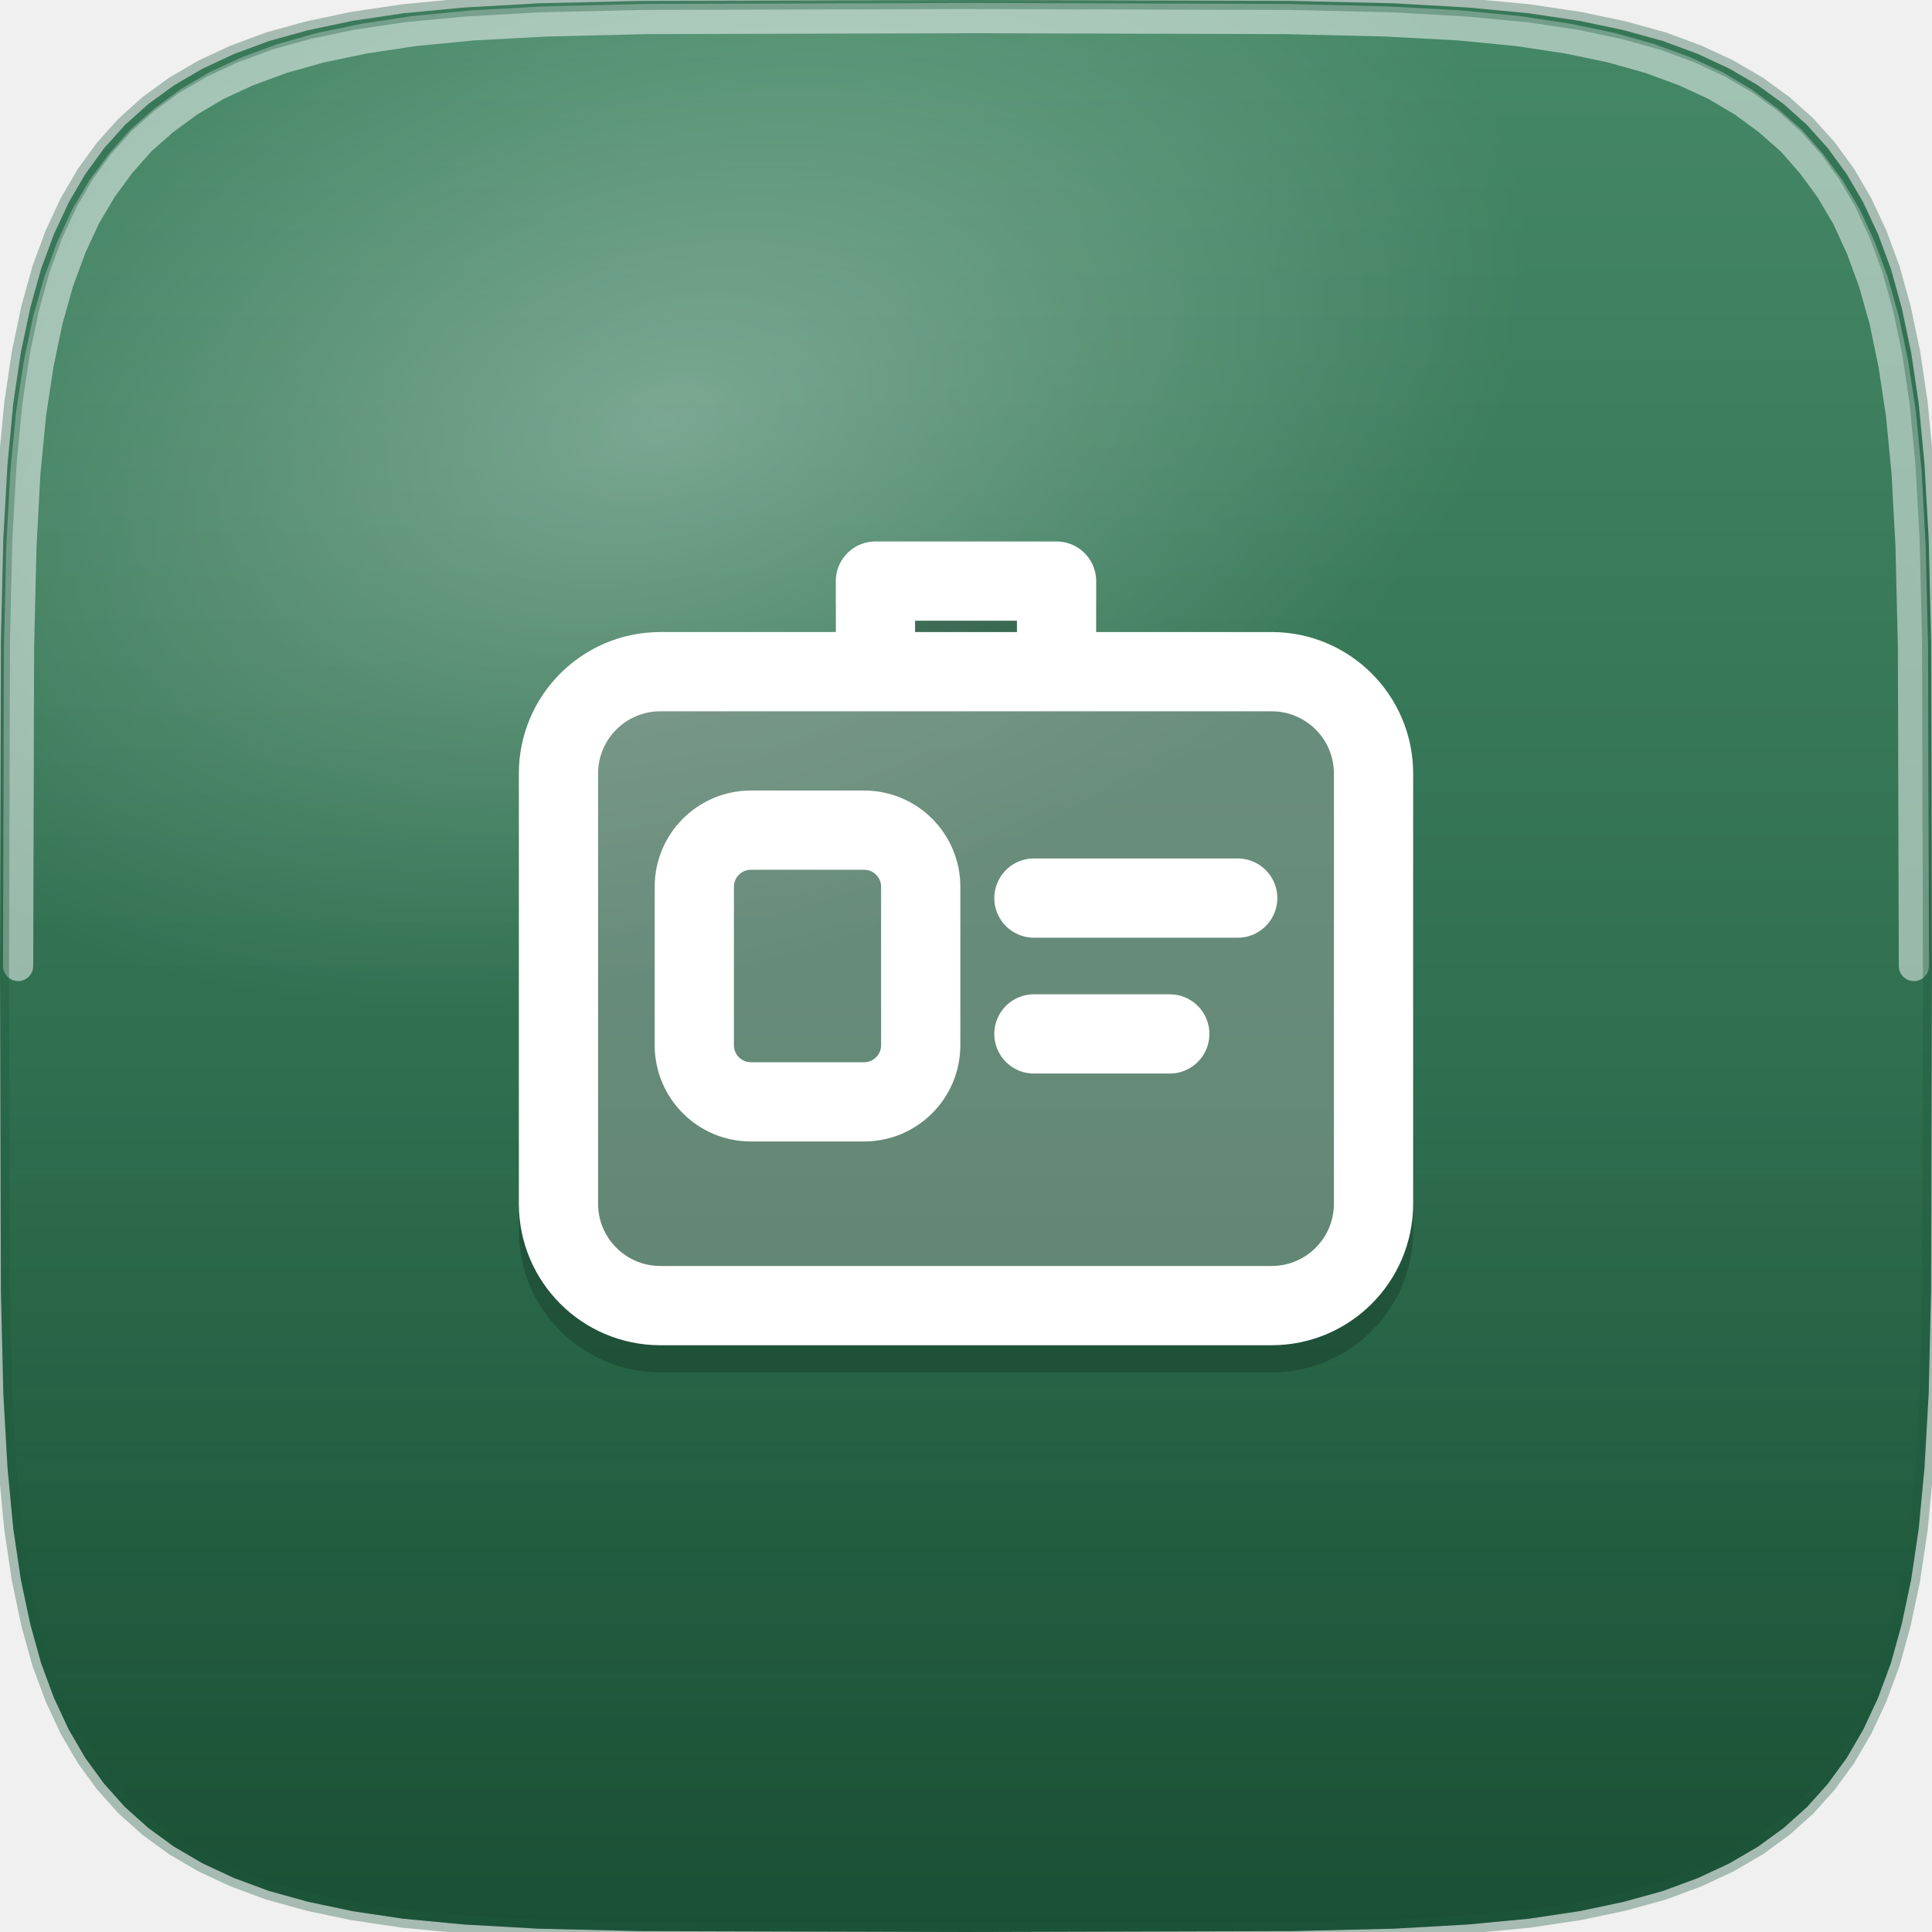
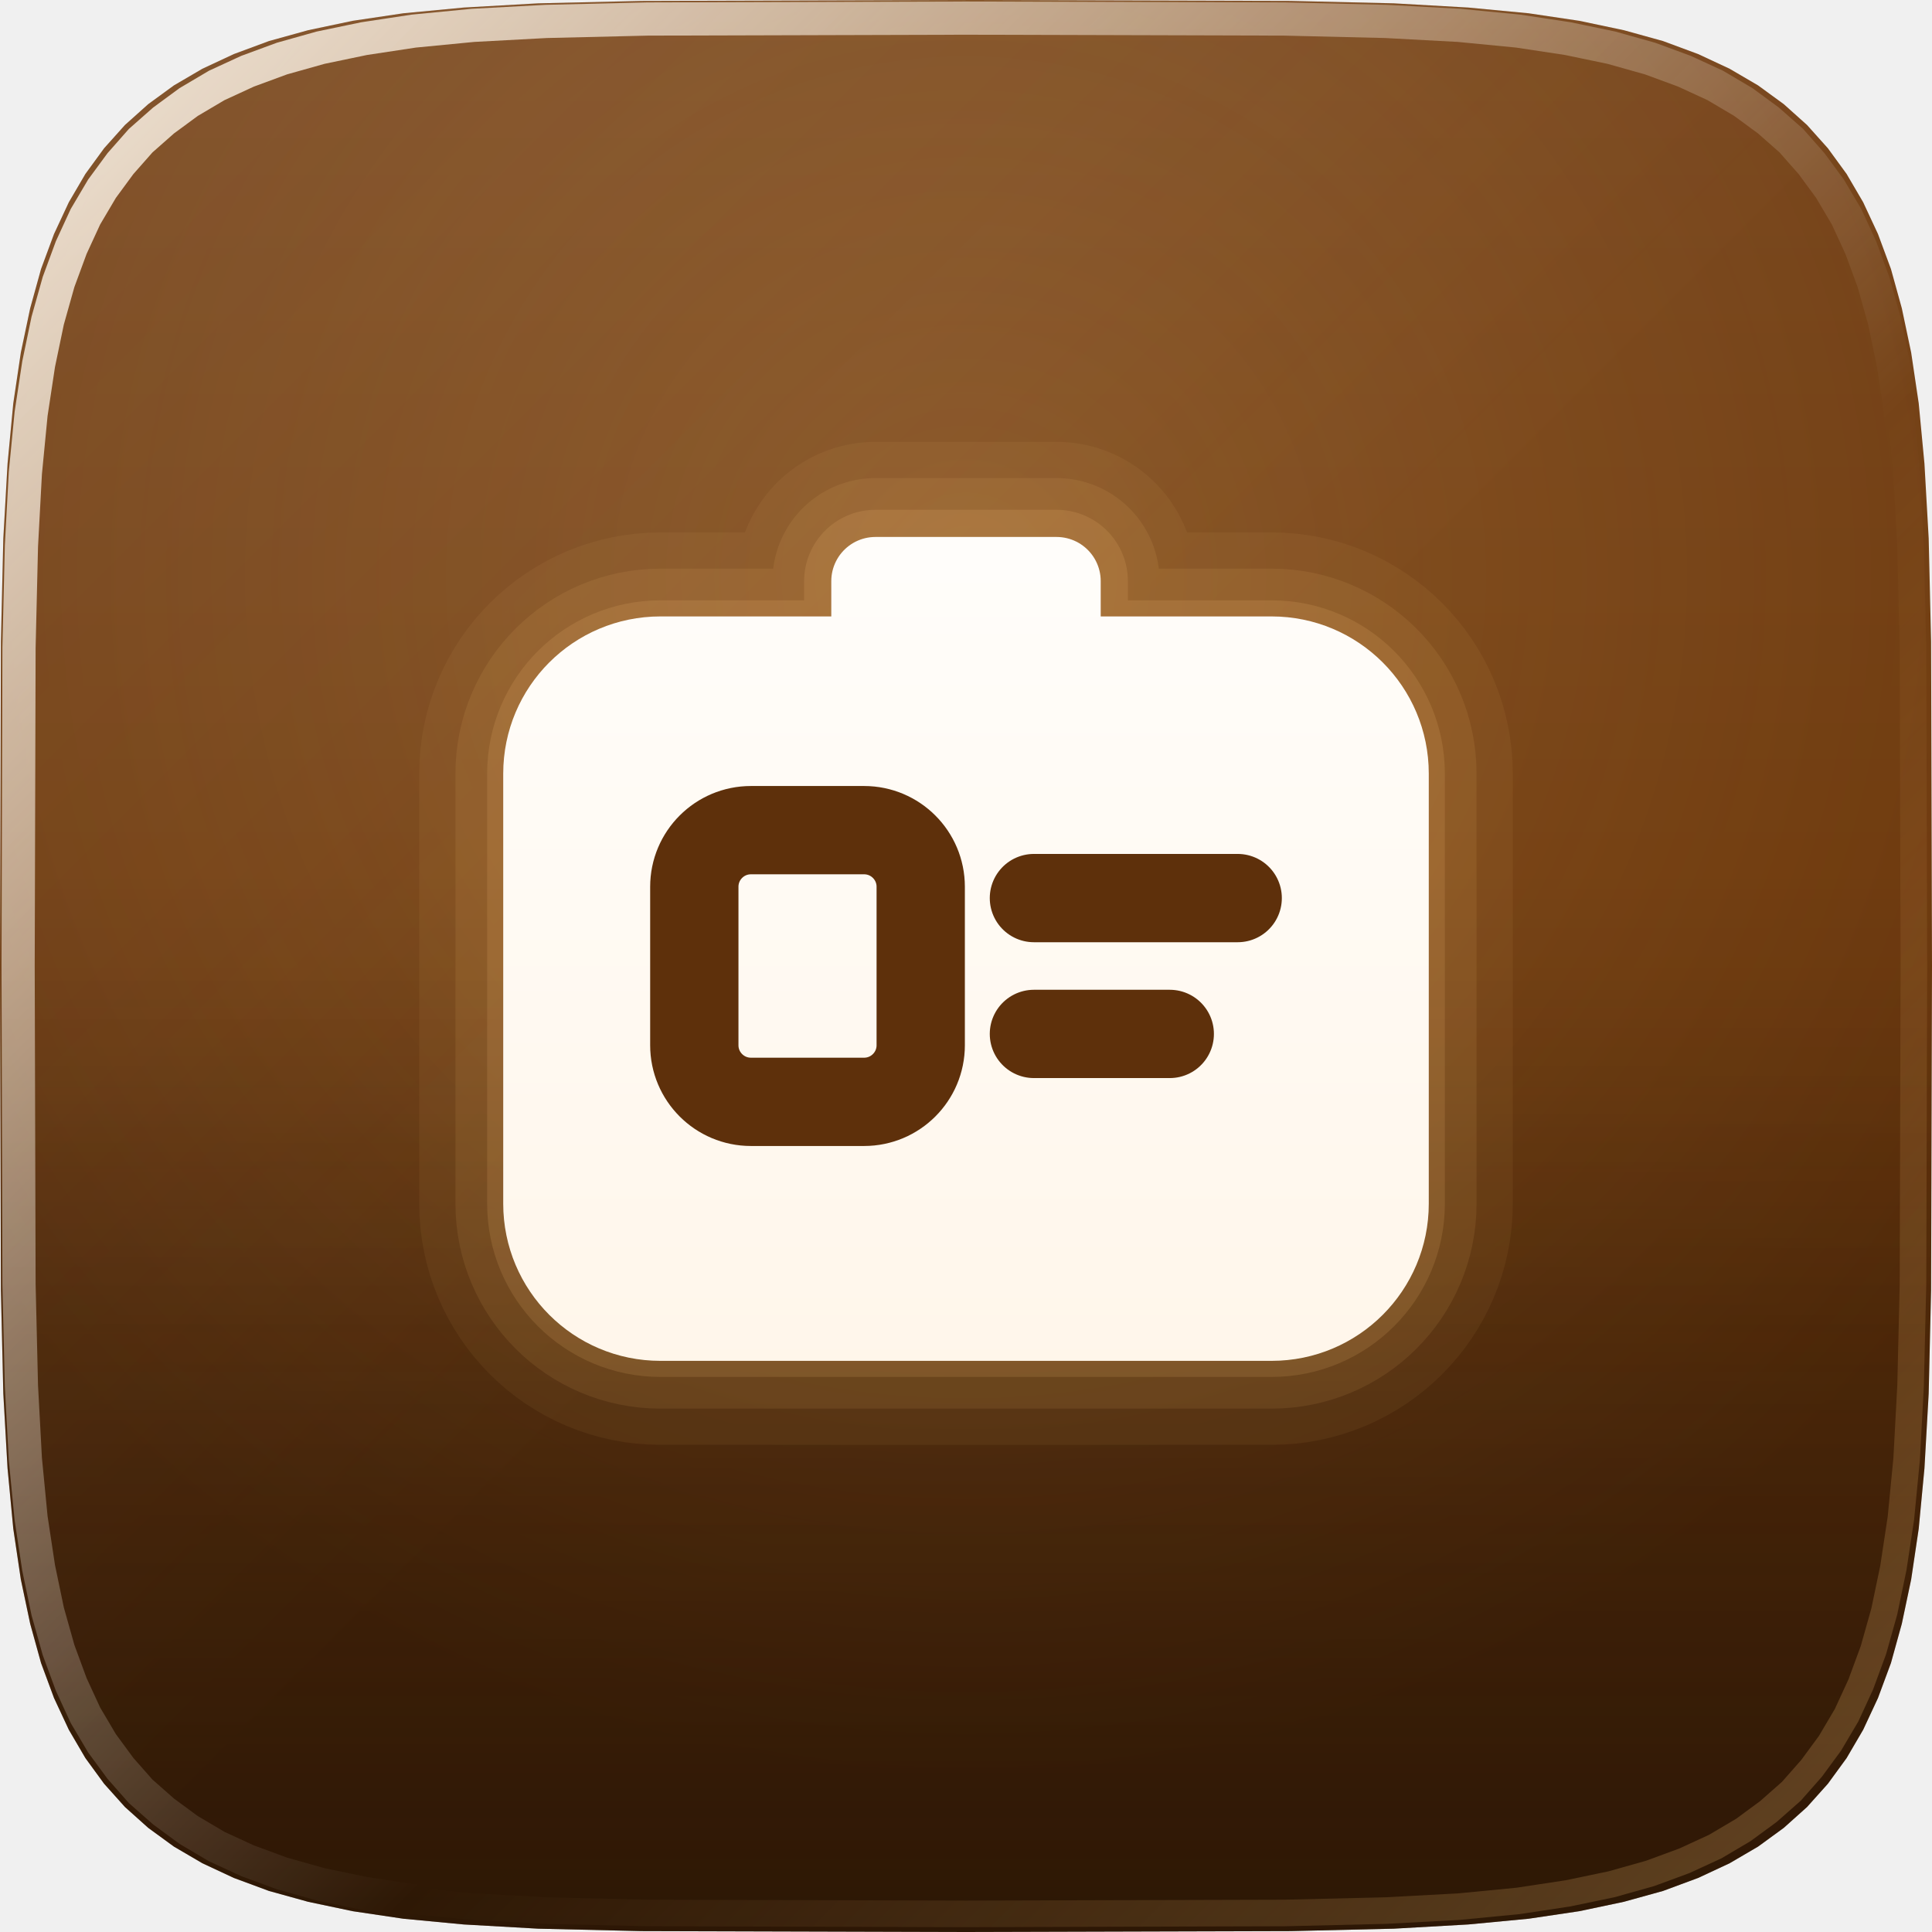
<svg xmlns="http://www.w3.org/2000/svg" width="64" height="64" viewBox="0 0 64 64">
  <defs>
    <linearGradient id="lb" x1="0" y1="0" x2="0" y2="1">
-       <stop offset="0" stop-color="#458867" />
-       <stop offset="1" stop-color="#1E5B3D" />
+       <stop offset="0" stop-color="#74431B" />
+       <stop offset="0.45" stop-color="#6B370C" />
+       <stop offset="1" stop-color="#361C06" />
    </linearGradient>
-     <radialGradient id="ls" cx="0.5" cy="0.5" r="0.5">
-       <stop offset="0" stop-color="#FFFFFF" stop-opacity="0.32" />
-       <stop offset="1" stop-color="#FFFFFF" stop-opacity="0" />
+     <radialGradient id="lk" cx="0.5" cy="0.3" r="0.62">
+       <stop offset="0" stop-color="#FFC87A" stop-opacity="0.18" />
+       <stop offset="1" stop-color="#FFC87A" stop-opacity="0" />
    </radialGradient>
+     <linearGradient id="ls" x1="0" y1="0" x2="1" y2="1">
+       <stop offset="0" stop-color="#FFF7EB" stop-opacity="0.08" />
+       <stop offset="0.3" stop-color="#FFF7EB" stop-opacity="0.044" />
+       <stop offset="0.52" stop-color="#FFF7EB" stop-opacity="0" />
+     </linearGradient>
    <linearGradient id="lh" x1="0" y1="0" x2="0" y2="1">
-       <stop offset="0.55" stop-color="#102F1F" stop-opacity="0" />
-       <stop offset="1" stop-color="#102F1F" stop-opacity="0.26" />
+       <stop offset="0.5" stop-color="#1E0F03" stop-opacity="0" />
+       <stop offset="1" stop-color="#1E0F03" stop-opacity="0.4" />
+     </linearGradient>
+     <linearGradient id="lr" x1="0" y1="0" x2="1" y2="1">
+       <stop offset="0" stop-color="#FFF7EB" stop-opacity="0.9" />
+       <stop offset="0.36" stop-color="#FFF7EB" stop-opacity="0.36" />
+       <stop offset="0.6" stop-color="#FFF7EB" stop-opacity="0" />
+     </linearGradient>
+     <linearGradient id="le" x1="0" y1="0" x2="1" y2="1">
+       <stop offset="0.6" stop-color="#FFC87A" stop-opacity="0" />
+       <stop offset="1" stop-color="#FFC87A" stop-opacity="0.252" />
    </linearGradient>
    <clipPath id="lc">
      <path d="M64.00 32.00L63.97 42.75L63.89 46.17L63.75 48.64L63.56 50.64L63.31 52.32L63.00 53.79L62.64 55.09L62.21 56.25L61.72 57.30L61.17 58.24L60.55 59.09L59.86 59.86L59.09 60.55L58.24 61.17L57.30 61.72L56.25 62.21L55.09 62.64L53.79 63.00L52.32 63.31L50.64 63.56L48.64 63.75L46.17 63.89L42.75 63.97L32.00 64.00L21.25 63.97L17.83 63.89L15.36 63.75L13.36 63.56L11.68 63.31L10.21 63.00L8.91 62.64L7.75 62.21L6.70 61.72L5.76 61.17L4.91 60.55L4.14 59.86L3.45 59.09L2.83 58.24L2.28 57.30L1.79 56.25L1.36 55.09L1.00 53.79L0.69 52.32L0.44 50.64L0.25 48.64L0.11 46.17L0.03 42.75L0.00 32.00L0.03 21.25L0.11 17.83L0.25 15.36L0.44 13.36L0.69 11.68L1.00 10.21L1.36 8.91L1.79 7.75L2.28 6.70L2.83 5.76L3.45 4.91L4.14 4.14L4.91 3.45L5.76 2.83L6.70 2.28L7.75 1.79L8.91 1.36L10.21 1.00L11.68 0.69L13.36 0.44L15.36 0.25L17.83 0.11L21.25 0.03L32.00 0.00L42.75 0.03L46.17 0.11L48.64 0.25L50.64 0.44L52.32 0.69L53.79 1.00L55.09 1.36L56.25 1.79L57.30 2.28L58.24 2.83L59.09 3.45L59.86 4.14L60.55 4.91L61.17 5.76L61.72 6.70L62.21 7.75L62.64 8.91L63.00 10.21L63.31 11.68L63.56 13.36L63.75 15.36L63.89 17.83L63.97 21.25Z" />
    </clipPath>
+     <linearGradient id="lg" gradientUnits="userSpaceOnUse" x1="0" y1="3" x2="0" y2="21">
+       <stop offset="0" stop-color="#FFFDFA" />
+       <stop offset="1" stop-color="#FFF6EA" />
+     </linearGradient>
+     <clipPath id="lf">
+       <path d="M5.25 5.5H18.75A2.25 2.25 0 0 1 21 7.75V17.25A2.25 2.25 0 0 1 18.75 19.5H5.25A2.25 2.25 0 0 1 3 17.25V7.75A2.25 2.25 0 0 1 5.25 5.5Z" />
+     </clipPath>
  </defs>
  <path d="M64.00 32.00L63.97 42.75L63.89 46.17L63.75 48.64L63.56 50.64L63.31 52.32L63.00 53.79L62.64 55.09L62.21 56.25L61.72 57.30L61.17 58.24L60.55 59.09L59.86 59.86L59.09 60.55L58.24 61.17L57.30 61.72L56.25 62.21L55.09 62.64L53.79 63.00L52.32 63.31L50.64 63.56L48.64 63.75L46.17 63.89L42.75 63.97L32.00 64.00L21.25 63.97L17.83 63.89L15.36 63.75L13.36 63.56L11.68 63.31L10.21 63.00L8.91 62.64L7.75 62.21L6.70 61.72L5.76 61.17L4.91 60.55L4.14 59.86L3.45 59.09L2.83 58.24L2.28 57.30L1.79 56.25L1.36 55.09L1.00 53.79L0.69 52.32L0.44 50.64L0.25 48.64L0.11 46.17L0.03 42.75L0.00 32.00L0.03 21.25L0.11 17.83L0.25 15.36L0.44 13.36L0.69 11.68L1.00 10.21L1.36 8.91L1.79 7.75L2.28 6.70L2.83 5.76L3.45 4.91L4.14 4.14L4.91 3.45L5.76 2.83L6.70 2.28L7.75 1.79L8.91 1.36L10.21 1.00L11.68 0.69L13.36 0.44L15.36 0.25L17.83 0.11L21.25 0.03L32.00 0.00L42.75 0.03L46.17 0.11L48.64 0.25L50.64 0.44L52.32 0.69L53.79 1.00L55.09 1.36L56.25 1.79L57.30 2.28L58.24 2.83L59.09 3.45L59.86 4.14L60.55 4.91L61.17 5.76L61.72 6.70L62.21 7.75L62.64 8.91L63.00 10.21L63.31 11.68L63.56 13.36L63.75 15.36L63.89 17.83L63.97 21.25Z" fill="url(#lb)" />
  <g clip-path="url(#lc)">
-     <ellipse cx="22" cy="14" rx="30" ry="18" transform="rotate(-18 22 14)" fill="url(#ls)" />
-     <path d="M64.00 32.00L63.97 42.75L63.89 46.17L63.75 48.64L63.56 50.64L63.31 52.32L63.00 53.79L62.64 55.09L62.21 56.25L61.72 57.30L61.17 58.24L60.55 59.09L59.86 59.86L59.09 60.55L58.24 61.17L57.30 61.72L56.25 62.21L55.09 62.64L53.79 63.00L52.32 63.31L50.64 63.56L48.64 63.75L46.17 63.89L42.75 63.97L32.00 64.00L21.25 63.97L17.83 63.89L15.36 63.75L13.36 63.56L11.68 63.31L10.21 63.00L8.91 62.64L7.75 62.21L6.70 61.72L5.76 61.17L4.91 60.55L4.14 59.86L3.45 59.09L2.83 58.24L2.28 57.30L1.79 56.25L1.36 55.09L1.00 53.79L0.69 52.32L0.44 50.64L0.25 48.64L0.11 46.17L0.03 42.75L0.00 32.00L0.03 21.25L0.11 17.83L0.25 15.36L0.44 13.36L0.69 11.68L1.00 10.21L1.36 8.91L1.79 7.75L2.28 6.70L2.83 5.76L3.45 4.91L4.14 4.14L4.91 3.45L5.76 2.83L6.70 2.28L7.75 1.79L8.91 1.36L10.21 1.00L11.68 0.69L13.36 0.44L15.36 0.25L17.83 0.11L21.25 0.03L32.00 0.00L42.75 0.03L46.17 0.11L48.64 0.25L50.64 0.44L52.32 0.69L53.79 1.00L55.09 1.36L56.25 1.79L57.30 2.28L58.24 2.83L59.09 3.45L59.86 4.14L60.55 4.91L61.17 5.76L61.72 6.70L62.21 7.75L62.64 8.91L63.00 10.21L63.31 11.68L63.56 13.36L63.75 15.36L63.89 17.83L63.97 21.25Z" fill="url(#lh)" />
+     <rect width="64" height="64" fill="url(#lk)" />
+     <rect width="64" height="64" fill="url(#ls)" />
+     <rect width="64" height="64" fill="url(#lh)" />
  </g>
-   <g transform="translate(14 14.9) scale(1.5)" opacity="0.35">
-     <path d="M5.25 5.5H18.75A2.25 2.25 0 0 1 21 7.75V17.25A2.25 2.25 0 0 1 18.75 19.5H5.25A2.25 2.25 0 0 1 3 17.25V7.75A2.25 2.25 0 0 1 5.25 5.5Z" fill="#102F1F" />
-     <path d="M5.25 5.5H18.75A2.25 2.25 0 0 1 21 7.75V17.25A2.25 2.25 0 0 1 18.75 19.5H5.25A2.25 2.25 0 0 1 3 17.25V7.75A2.25 2.25 0 0 1 5.25 5.5ZM7.25 9H9.75A1.25 1.25 0 0 1 11 10.25V13.75A1.25 1.25 0 0 1 9.75 15H7.25A1.25 1.25 0 0 1 6 13.75V10.25A1.25 1.25 0 0 1 7.25 9ZM13.5 10.5h4.5M13.5 13.5h3M10 5.5V3.5h4v2" fill="none" stroke="#102F1F" stroke-width="1.75" stroke-linecap="round" stroke-linejoin="round" />
+   <path d="M63.40 32.00L63.37 42.55L63.29 45.91L63.16 48.33L62.97 50.29L62.72 51.94L62.42 53.38L62.06 54.66L61.64 55.80L61.17 56.82L60.62 57.75L60.01 58.58L59.34 59.34L58.58 60.01L57.75 60.62L56.82 61.17L55.80 61.64L54.66 62.06L53.38 62.42L51.94 62.72L50.29 62.97L48.33 63.16L45.91 63.29L42.55 63.37L32.00 63.40L21.45 63.37L18.09 63.29L15.67 63.16L13.71 62.97L12.06 62.72L10.62 62.42L9.34 62.06L8.20 61.64L7.18 61.17L6.25 60.62L5.42 60.01L4.66 59.34L3.99 58.58L3.38 57.75L2.83 56.82L2.36 55.80L1.94 54.66L1.58 53.38L1.28 51.94L1.03 50.29L0.84 48.33L0.71 45.91L0.63 42.55L0.60 32.00L0.63 21.45L0.71 18.09L0.84 15.67L1.03 13.71L1.28 12.06L1.58 10.62L1.94 9.34L2.36 8.20L2.83 7.18L3.38 6.25L3.99 5.42L4.66 4.66L5.42 3.99L6.25 3.38L7.18 2.83L8.20 2.36L9.34 1.94L10.62 1.58L12.06 1.28L13.71 1.03L15.67 0.84L18.09 0.71L21.45 0.63L32.00 0.60L42.55 0.63L45.91 0.71L48.33 0.84L50.29 1.03L51.94 1.28L53.38 1.58L54.66 1.94L55.80 2.36L56.82 2.83L57.75 3.38L58.58 3.99L59.34 4.66L60.01 5.42L60.62 6.25L61.17 7.18L61.64 8.20L62.06 9.34L62.42 10.62L62.72 12.06L62.97 13.71L63.16 15.67L63.29 18.09L63.37 21.45Z" fill="none" stroke="url(#le)" stroke-width="0.88" />
+   <path d="M63.40 32.00L63.37 42.55L63.29 45.91L63.16 48.33L62.97 50.29L62.72 51.94L62.42 53.38L62.06 54.66L61.64 55.80L61.17 56.82L60.62 57.75L60.01 58.58L59.34 59.34L58.58 60.01L57.75 60.62L56.82 61.17L55.80 61.64L54.66 62.06L53.38 62.42L51.94 62.72L50.29 62.97L48.33 63.16L45.91 63.29L42.55 63.37L32.00 63.40L21.45 63.37L18.09 63.29L15.67 63.16L13.71 62.97L12.06 62.72L10.62 62.42L9.34 62.06L8.20 61.64L7.18 61.17L6.25 60.62L5.42 60.01L4.66 59.34L3.99 58.58L3.38 57.75L2.83 56.82L2.36 55.80L1.94 54.66L1.58 53.38L1.28 51.94L1.03 50.29L0.84 48.33L0.71 45.91L0.63 42.55L0.60 32.00L0.63 21.45L0.71 18.09L0.84 15.67L1.03 13.71L1.28 12.06L1.58 10.62L1.94 9.34L2.36 8.20L2.83 7.18L3.38 6.25L3.99 5.42L4.66 4.66L5.42 3.99L6.25 3.38L7.18 2.83L8.20 2.36L9.34 1.94L10.62 1.58L12.06 1.28L13.71 1.03L15.67 0.84L18.09 0.71L21.45 0.63L32.00 0.60L42.55 0.63L45.91 0.71L48.33 0.84L50.29 1.03L51.94 1.28L53.38 1.58L54.66 1.94L55.80 2.36L56.82 2.83L57.75 3.38L58.58 3.99L59.34 4.66L60.01 5.42L60.62 6.25L61.17 7.18L61.64 8.20L62.06 9.34L62.42 10.62L62.72 12.06L62.97 13.71L63.16 15.67L63.29 18.09L63.37 21.45Z" fill="none" stroke="url(#lr)" stroke-width="1.1" />
+   <g transform="translate(14 14) scale(1.5)">
+     <g opacity="0.062">
+       <path d="M5.25 5.5H18.75A2.25 2.25 0 0 1 21 7.75V17.25A2.25 2.25 0 0 1 18.75 19.5H5.25A2.25 2.25 0 0 1 3 17.25V7.75A2.25 2.25 0 0 1 5.25 5.5Z" fill="#FFC87A" stroke="#FFC87A" stroke-width="4.2" stroke-linejoin="round" />
+       <path d="M5.25 5.5H18.75A2.25 2.25 0 0 1 21 7.75V17.25A2.25 2.25 0 0 1 18.75 19.5H5.25A2.25 2.25 0 0 1 3 17.25V7.75A2.25 2.25 0 0 1 5.25 5.5ZM7.25 9H9.75A1.25 1.25 0 0 1 11 10.25V13.75A1.25 1.25 0 0 1 9.75 15H7.25A1.25 1.25 0 0 1 6 13.75V10.25A1.25 1.25 0 0 1 7.25 9ZM13.5 10.5h4.5M13.5 13.5h3M10 5.5V3.5h4v2" fill="none" stroke="#FFC87A" stroke-width="6.15" stroke-linecap="round" stroke-linejoin="round" />
+     </g>
+     <g opacity="0.095">
+       <path d="M5.25 5.5H18.75A2.25 2.25 0 0 1 21 7.75V17.25A2.25 2.25 0 0 1 18.75 19.5H5.25A2.25 2.25 0 0 1 3 17.25V7.75A2.25 2.25 0 0 1 5.25 5.5Z" fill="#FFC87A" stroke="#FFC87A" stroke-width="2.6" stroke-linejoin="round" />
+       <path d="M5.25 5.5H18.75A2.25 2.25 0 0 1 21 7.75V17.25A2.25 2.25 0 0 1 18.75 19.5H5.25A2.25 2.25 0 0 1 3 17.25V7.75A2.25 2.25 0 0 1 5.25 5.5ZM7.25 9H9.75A1.25 1.25 0 0 1 11 10.25V13.75A1.25 1.25 0 0 1 9.75 15H7.25A1.25 1.25 0 0 1 6 13.75V10.25A1.25 1.25 0 0 1 7.25 9ZM13.5 10.5h4.5M13.5 13.5h3M10 5.5V3.5h4v2" fill="none" stroke="#FFC87A" stroke-width="4.55" stroke-linecap="round" stroke-linejoin="round" />
+     </g>
+     <g opacity="0.14">
+       <path d="M5.25 5.5H18.75A2.25 2.25 0 0 1 21 7.75V17.25A2.25 2.25 0 0 1 18.75 19.5H5.25A2.25 2.25 0 0 1 3 17.25V7.75A2.25 2.25 0 0 1 5.25 5.5Z" fill="#FFC87A" stroke="#FFC87A" stroke-width="1.2" stroke-linejoin="round" />
+       <path d="M5.25 5.5H18.75A2.25 2.25 0 0 1 21 7.75V17.25A2.25 2.25 0 0 1 18.75 19.5H5.25A2.25 2.25 0 0 1 3 17.25V7.75A2.25 2.25 0 0 1 5.25 5.5ZM7.25 9H9.75A1.25 1.25 0 0 1 11 10.25V13.75A1.25 1.25 0 0 1 9.75 15H7.25A1.25 1.25 0 0 1 6 13.75V10.25A1.25 1.25 0 0 1 7.25 9ZM13.5 10.5h4.5M13.5 13.5h3M10 5.5V3.5h4v2" fill="none" stroke="#FFC87A" stroke-width="3.15" stroke-linecap="round" stroke-linejoin="round" />
+     </g>
+     <path d="M5.25 5.5H18.75A2.25 2.25 0 0 1 21 7.75V17.25A2.25 2.25 0 0 1 18.75 19.5H5.25A2.25 2.25 0 0 1 3 17.25V7.75A2.25 2.25 0 0 1 5.25 5.5Z" fill="url(#lg)" />
+     <path d="M5.25 5.5H18.75A2.25 2.25 0 0 1 21 7.75V17.25A2.25 2.25 0 0 1 18.75 19.5H5.25A2.25 2.25 0 0 1 3 17.25V7.75A2.25 2.25 0 0 1 5.25 5.5ZM7.25 9H9.75A1.25 1.25 0 0 1 11 10.25V13.75A1.25 1.25 0 0 1 9.75 15H7.25A1.25 1.25 0 0 1 6 13.75V10.25A1.25 1.25 0 0 1 7.25 9ZM13.5 10.5h4.5M13.5 13.5h3M10 5.5V3.5h4v2" fill="none" stroke="url(#lg)" stroke-width="1.95" stroke-linecap="round" stroke-linejoin="round" />
+     <g clip-path="url(#lf)">
+       <path d="M5.25 5.5H18.75A2.25 2.25 0 0 1 21 7.75V17.25A2.25 2.25 0 0 1 18.75 19.5H5.25A2.25 2.25 0 0 1 3 17.25V7.75A2.25 2.25 0 0 1 5.25 5.5ZM7.25 9H9.75A1.25 1.25 0 0 1 11 10.25V13.75A1.25 1.25 0 0 1 9.75 15H7.25A1.25 1.25 0 0 1 6 13.75V10.25A1.25 1.25 0 0 1 7.25 9ZM13.5 10.5h4.5M13.5 13.5h3M10 5.5V3.5h4v2" fill="none" stroke="#5E300B" stroke-width="1.95" stroke-linecap="round" stroke-linejoin="round" />
+     </g>
+     <path d="M5.25 5.5H18.75A2.25 2.25 0 0 1 21 7.75V17.25A2.25 2.25 0 0 1 18.75 19.5H5.25A2.25 2.25 0 0 1 3 17.25V7.75A2.25 2.25 0 0 1 5.25 5.5Z" fill="none" stroke="url(#lg)" stroke-width="2.44" stroke-linejoin="round" />
  </g>
-   <g transform="translate(14 14) scale(1.5)">
-     <path d="M5.25 5.5H18.75A2.25 2.25 0 0 1 21 7.75V17.25A2.25 2.25 0 0 1 18.75 19.5H5.25A2.25 2.25 0 0 1 3 17.25V7.75A2.25 2.25 0 0 1 5.25 5.5Z" fill="#FFFFFF" fill-opacity="0.3" />
-     <path d="M5.25 5.5H18.75A2.25 2.25 0 0 1 21 7.75V17.25A2.25 2.25 0 0 1 18.75 19.5H5.25A2.25 2.25 0 0 1 3 17.25V7.75A2.25 2.25 0 0 1 5.25 5.5ZM7.25 9H9.75A1.25 1.25 0 0 1 11 10.25V13.75A1.25 1.25 0 0 1 9.75 15H7.25A1.25 1.25 0 0 1 6 13.75V10.25A1.25 1.25 0 0 1 7.25 9ZM13.5 10.5h4.5M13.5 13.5h3M10 5.5V3.5h4v2" fill="none" stroke="#FFFFFF" stroke-width="1.75" stroke-linecap="round" stroke-linejoin="round" />
-   </g>
-   <path d="M0.60 32.00L0.63 21.45L0.71 18.09L0.84 15.67L1.03 13.71L1.28 12.06L1.58 10.62L1.94 9.34L2.36 8.20L2.83 7.18L3.38 6.25L3.99 5.42L4.66 4.66L5.42 3.99L6.25 3.38L7.18 2.83L8.20 2.36L9.34 1.94L10.62 1.58L12.06 1.28L13.71 1.03L15.67 0.84L18.09 0.71L21.45 0.63L32.00 0.60L42.55 0.63L45.91 0.71L48.33 0.84L50.29 1.03L51.94 1.28L53.38 1.58L54.66 1.94L55.80 2.36L56.82 2.83L57.75 3.38L58.58 3.99L59.34 4.66L60.01 5.42L60.62 6.25L61.17 7.18L61.64 8.20L62.06 9.34L62.42 10.62L62.72 12.06L62.97 13.71L63.16 15.67L63.29 18.09L63.37 21.45L63.40 32.00" fill="none" stroke="#FFFFFF" stroke-opacity="0.5" stroke-width="1" stroke-linecap="round" />
-   <path d="M64.00 32.00L63.97 42.75L63.89 46.17L63.75 48.64L63.56 50.64L63.31 52.32L63.00 53.79L62.64 55.09L62.21 56.25L61.72 57.30L61.17 58.24L60.55 59.09L59.86 59.86L59.09 60.55L58.24 61.17L57.30 61.72L56.25 62.21L55.09 62.64L53.79 63.00L52.32 63.31L50.64 63.56L48.64 63.75L46.17 63.89L42.75 63.97L32.00 64.00L21.25 63.97L17.83 63.89L15.36 63.75L13.36 63.56L11.68 63.31L10.21 63.00L8.91 62.64L7.75 62.21L6.70 61.72L5.76 61.17L4.91 60.55L4.14 59.86L3.45 59.09L2.83 58.24L2.28 57.30L1.79 56.25L1.36 55.09L1.00 53.79L0.69 52.32L0.44 50.64L0.25 48.64L0.11 46.17L0.03 42.75L0.00 32.00L0.03 21.25L0.11 17.83L0.25 15.36L0.44 13.36L0.69 11.68L1.00 10.21L1.36 8.91L1.79 7.75L2.28 6.70L2.83 5.76L3.45 4.91L4.14 4.14L4.91 3.45L5.76 2.83L6.70 2.28L7.75 1.79L8.91 1.36L10.21 1.00L11.68 0.69L13.36 0.44L15.36 0.25L17.83 0.11L21.25 0.03L32.00 0.00L42.75 0.03L46.17 0.11L48.64 0.25L50.64 0.44L52.32 0.69L53.79 1.00L55.09 1.36L56.25 1.79L57.30 2.28L58.24 2.83L59.09 3.45L59.86 4.14L60.55 4.91L61.17 5.76L61.72 6.70L62.21 7.75L62.64 8.91L63.00 10.21L63.31 11.68L63.56 13.36L63.75 15.36L63.89 17.83L63.97 21.25Z" fill="none" stroke="#1E5B3D" stroke-opacity="0.35" stroke-width="0.6" />
</svg>
